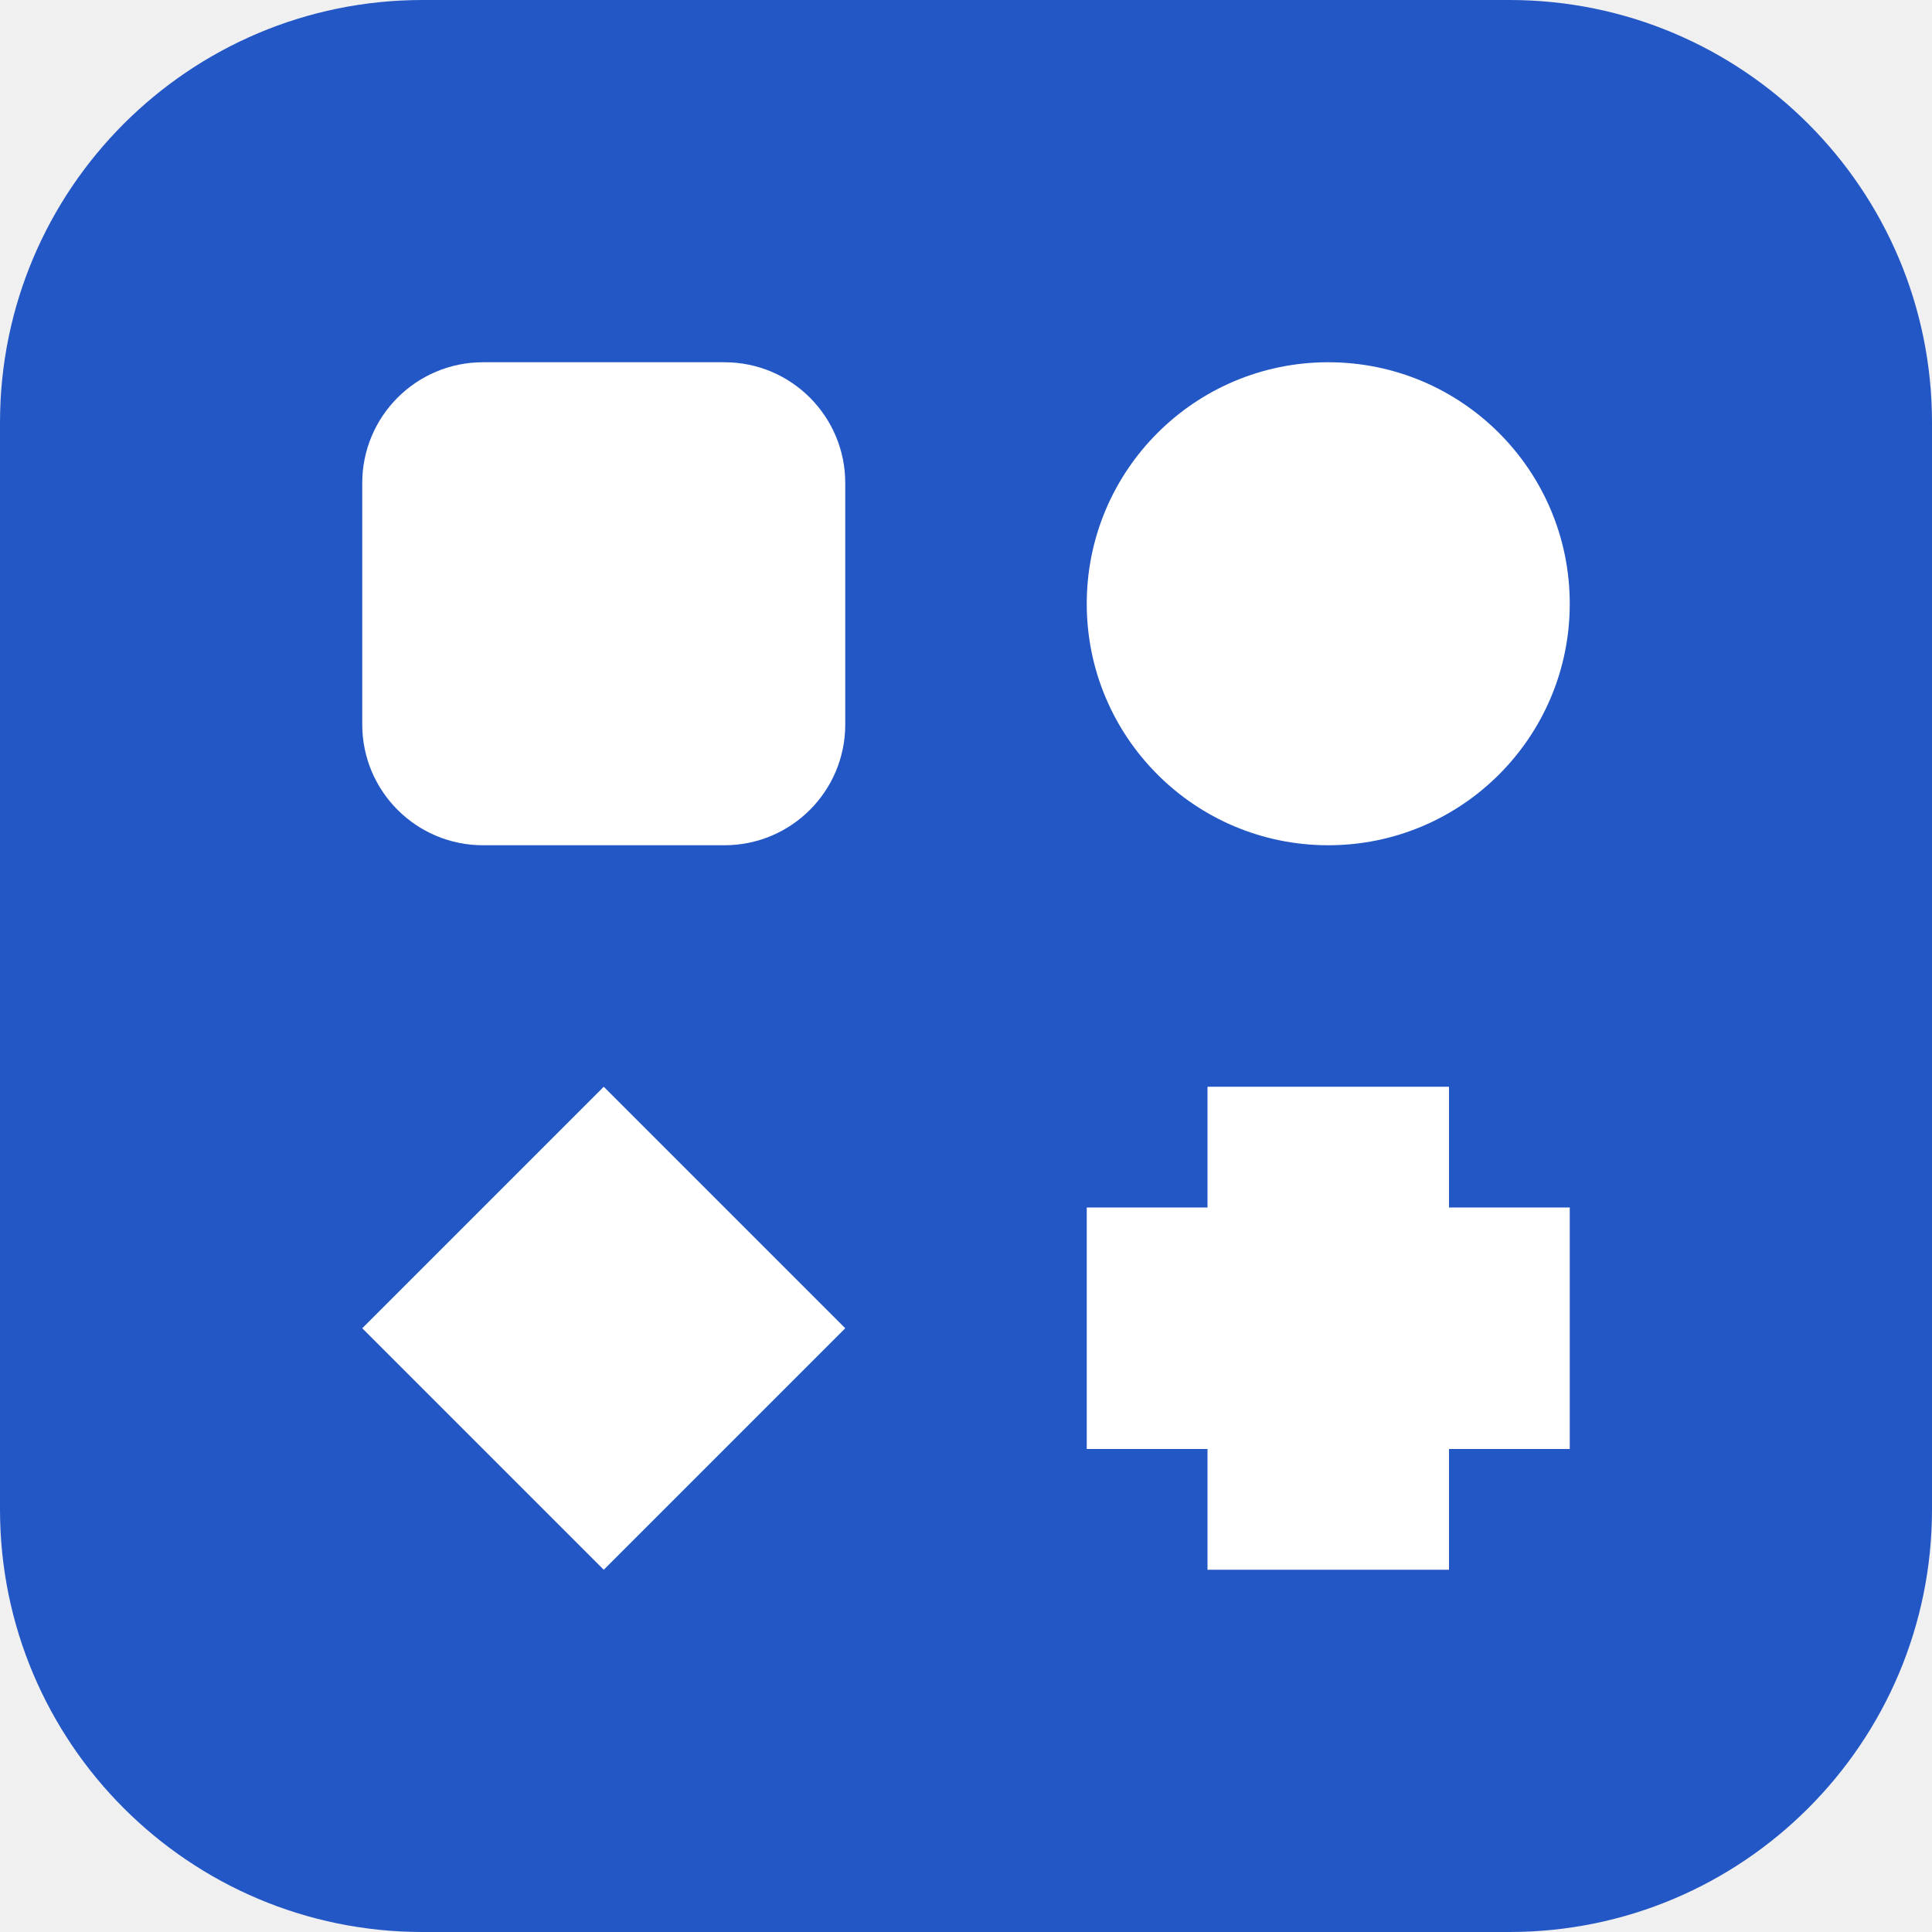
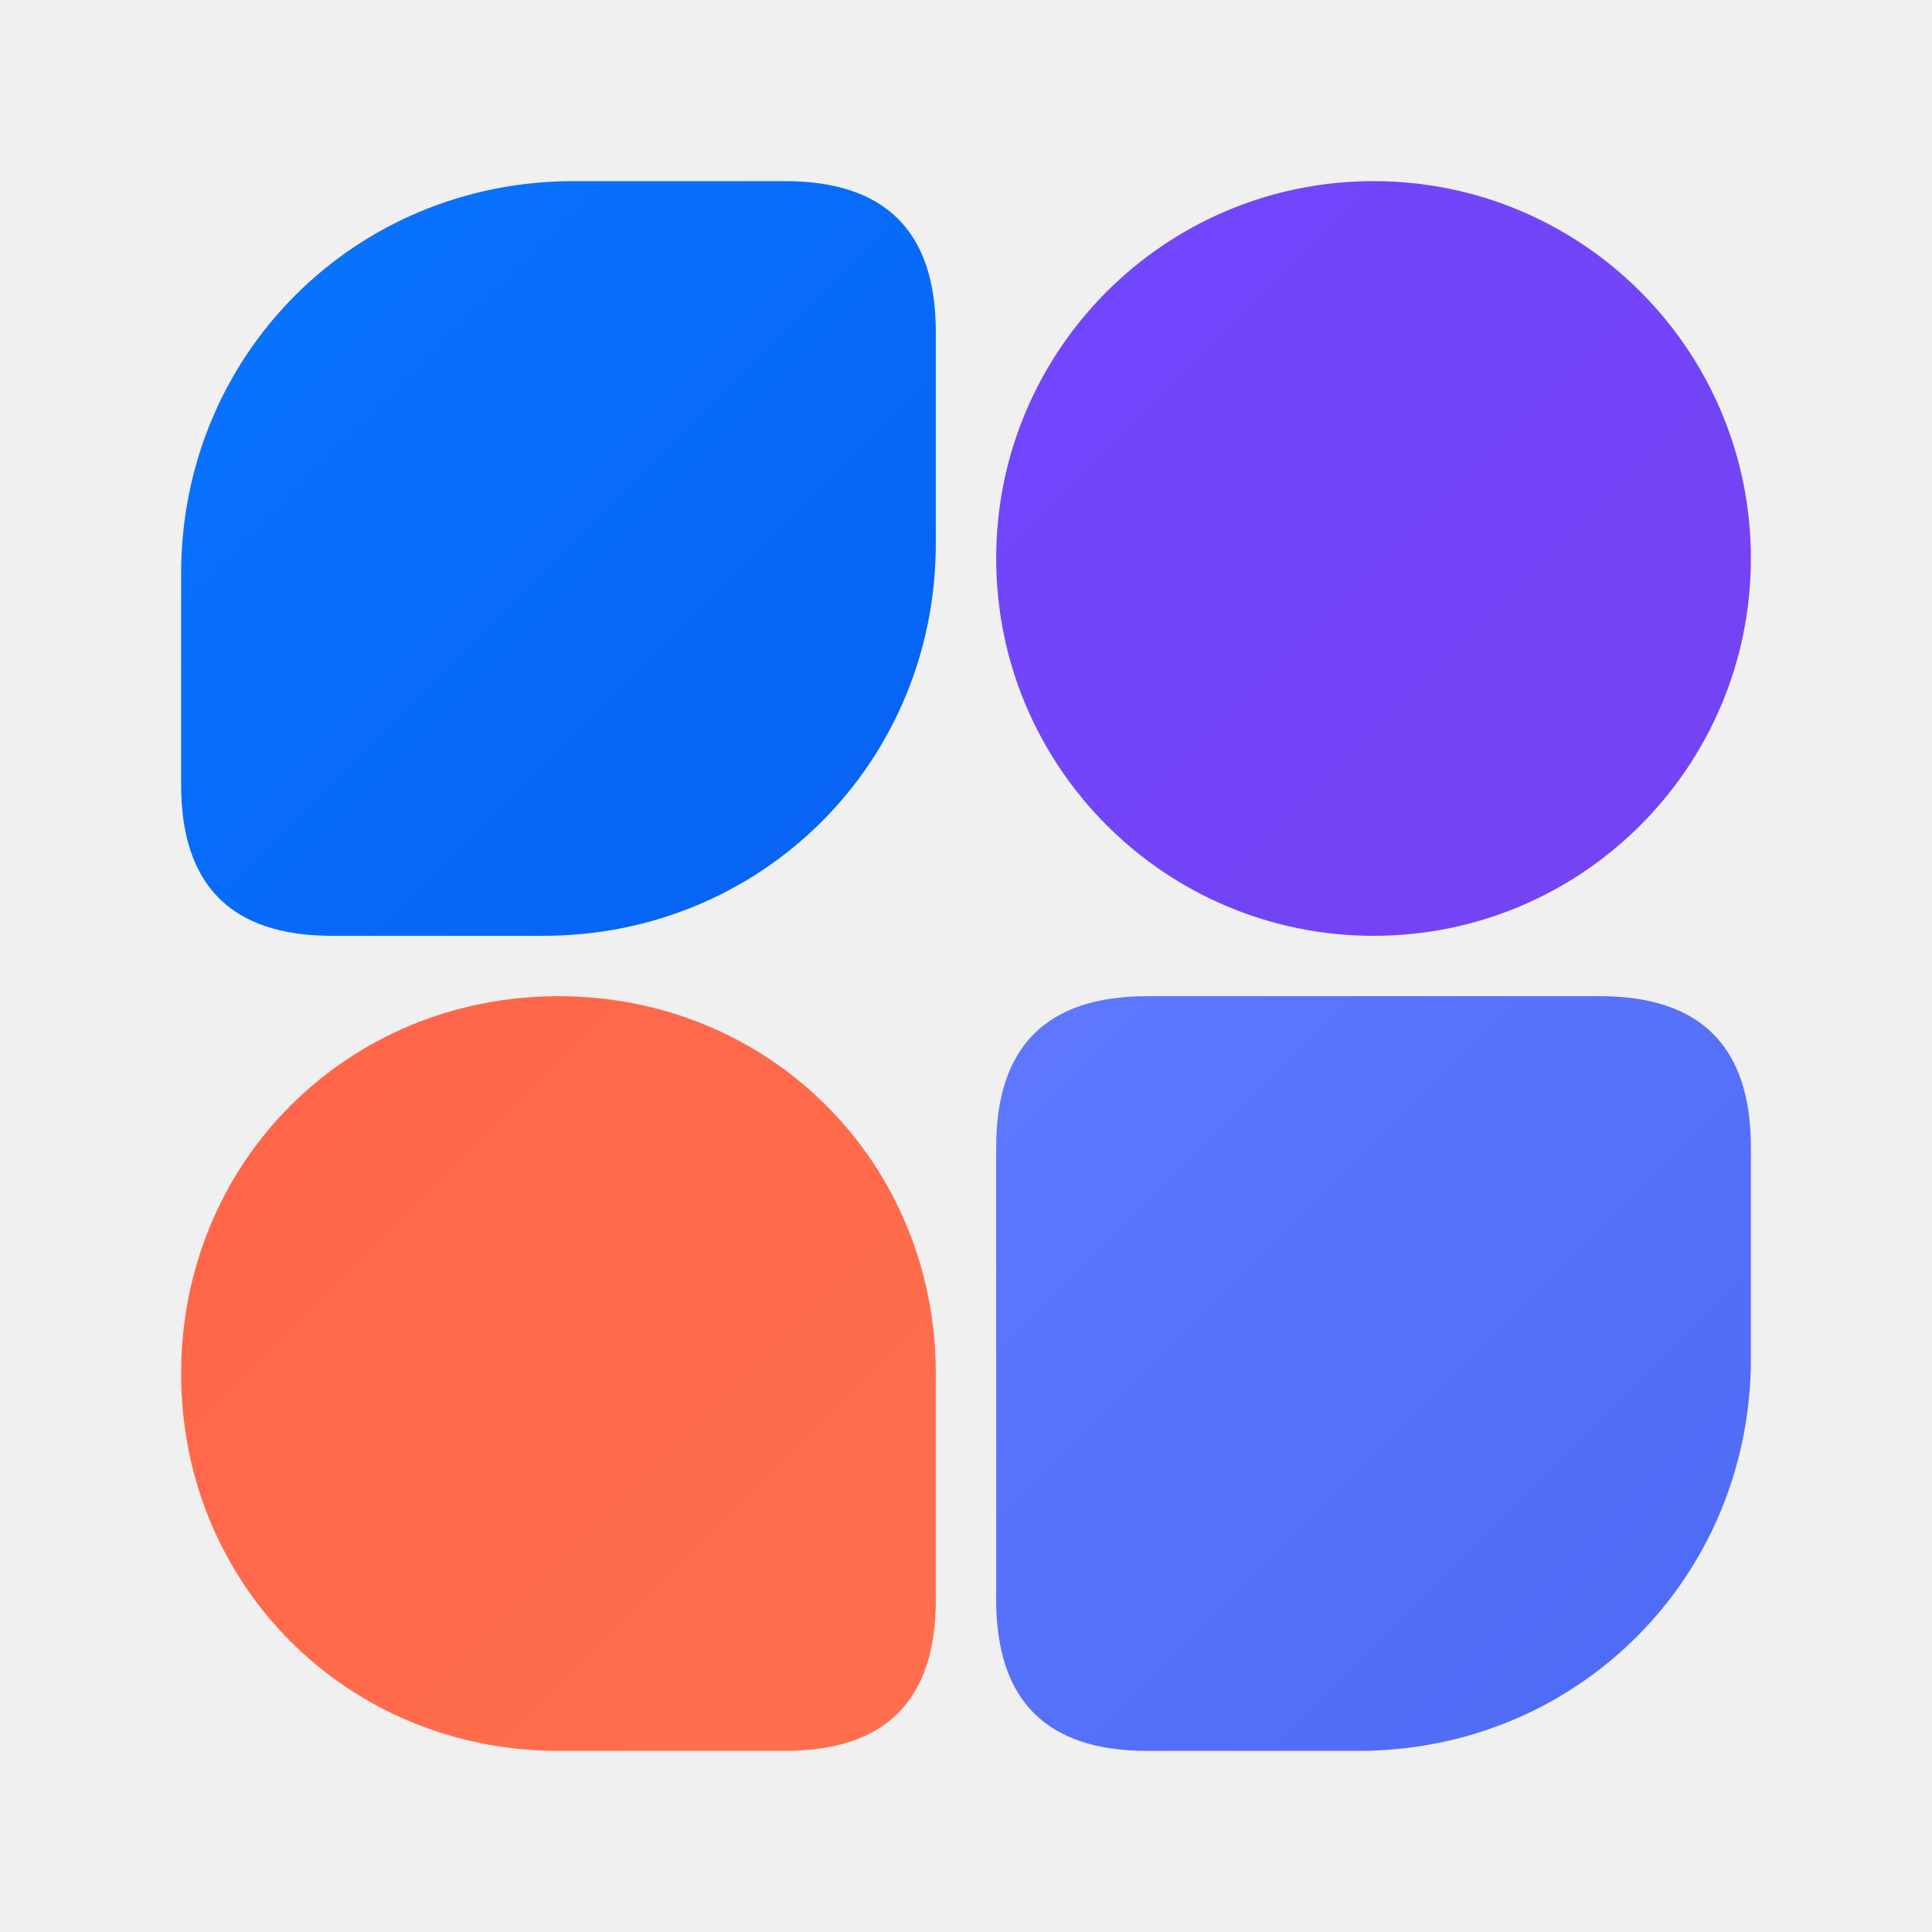
- <svg xmlns="http://www.w3.org/2000/svg" width="256" height="256" viewBox="0 0 256 256">
-   <rect width="256" height="256" rx="56" fill="#2357C6" />
-   <rect x="48" y="48" width="64" height="64" rx="16" fill="#FFFFFF" />
-   <circle cx="176" cy="80" r="32" fill="#FFFFFF" />
-   <path d="M80 144 112 176 80 208 48 176Z" fill="#FFFFFF" />
-   <path d="M160 144H192V160H208V192H192V208H160V192H144V160H160Z" fill="#FFFFFF" />
+ <svg xmlns="http://www.w3.org/2000/svg" width="256" height="256" viewBox="0 0 256 256" role="img" aria-labelledby="title">
+   <defs>
+     <linearGradient id="blue" x1="0" y1="0" x2="1" y2="1">
+       <stop stop-color="#0875FF" />
+       <stop offset="1" stop-color="#0761F3" />
+     </linearGradient>
+     <linearGradient id="violet" x1="0" y1="0" x2="1" y2="1">
+       <stop stop-color="#7047FF" />
+       <stop offset="1" stop-color="#7542F1" />
+     </linearGradient>
+     <linearGradient id="coral" x1="0" y1="0" x2="1" y2="1">
+       <stop stop-color="#FF6448" />
+       <stop offset="1" stop-color="#FF704E" />
+     </linearGradient>
+     <linearGradient id="periwinkle" x1="0" y1="0" x2="1" y2="1">
+       <stop stop-color="#5F78FF" />
+       <stop offset="1" stop-color="#4C6AF4" />
+     </linearGradient>
+   </defs>
+   <path d="M76 24H104Q124 24 124 44V72C124 101 101 124 72 124H44Q24 124 24 104V76C24 47 47 24 76 24Z" fill="url(#blue)" />
+   <circle cx="182" cy="74" r="50" fill="url(#violet)" />
+   <path d="M74 132C102 132 124 154 124 182V212Q124 232 104 232H74C46 232 24 210 24 182S46 132 74 132Z" fill="url(#coral)" />
+   <path d="M152 132H212Q232 132 232 152V180C232 209 209 232 180 232H152Q132 232 132 212V152Q132 132 152 132Z" fill="url(#periwinkle)" />
</svg>
